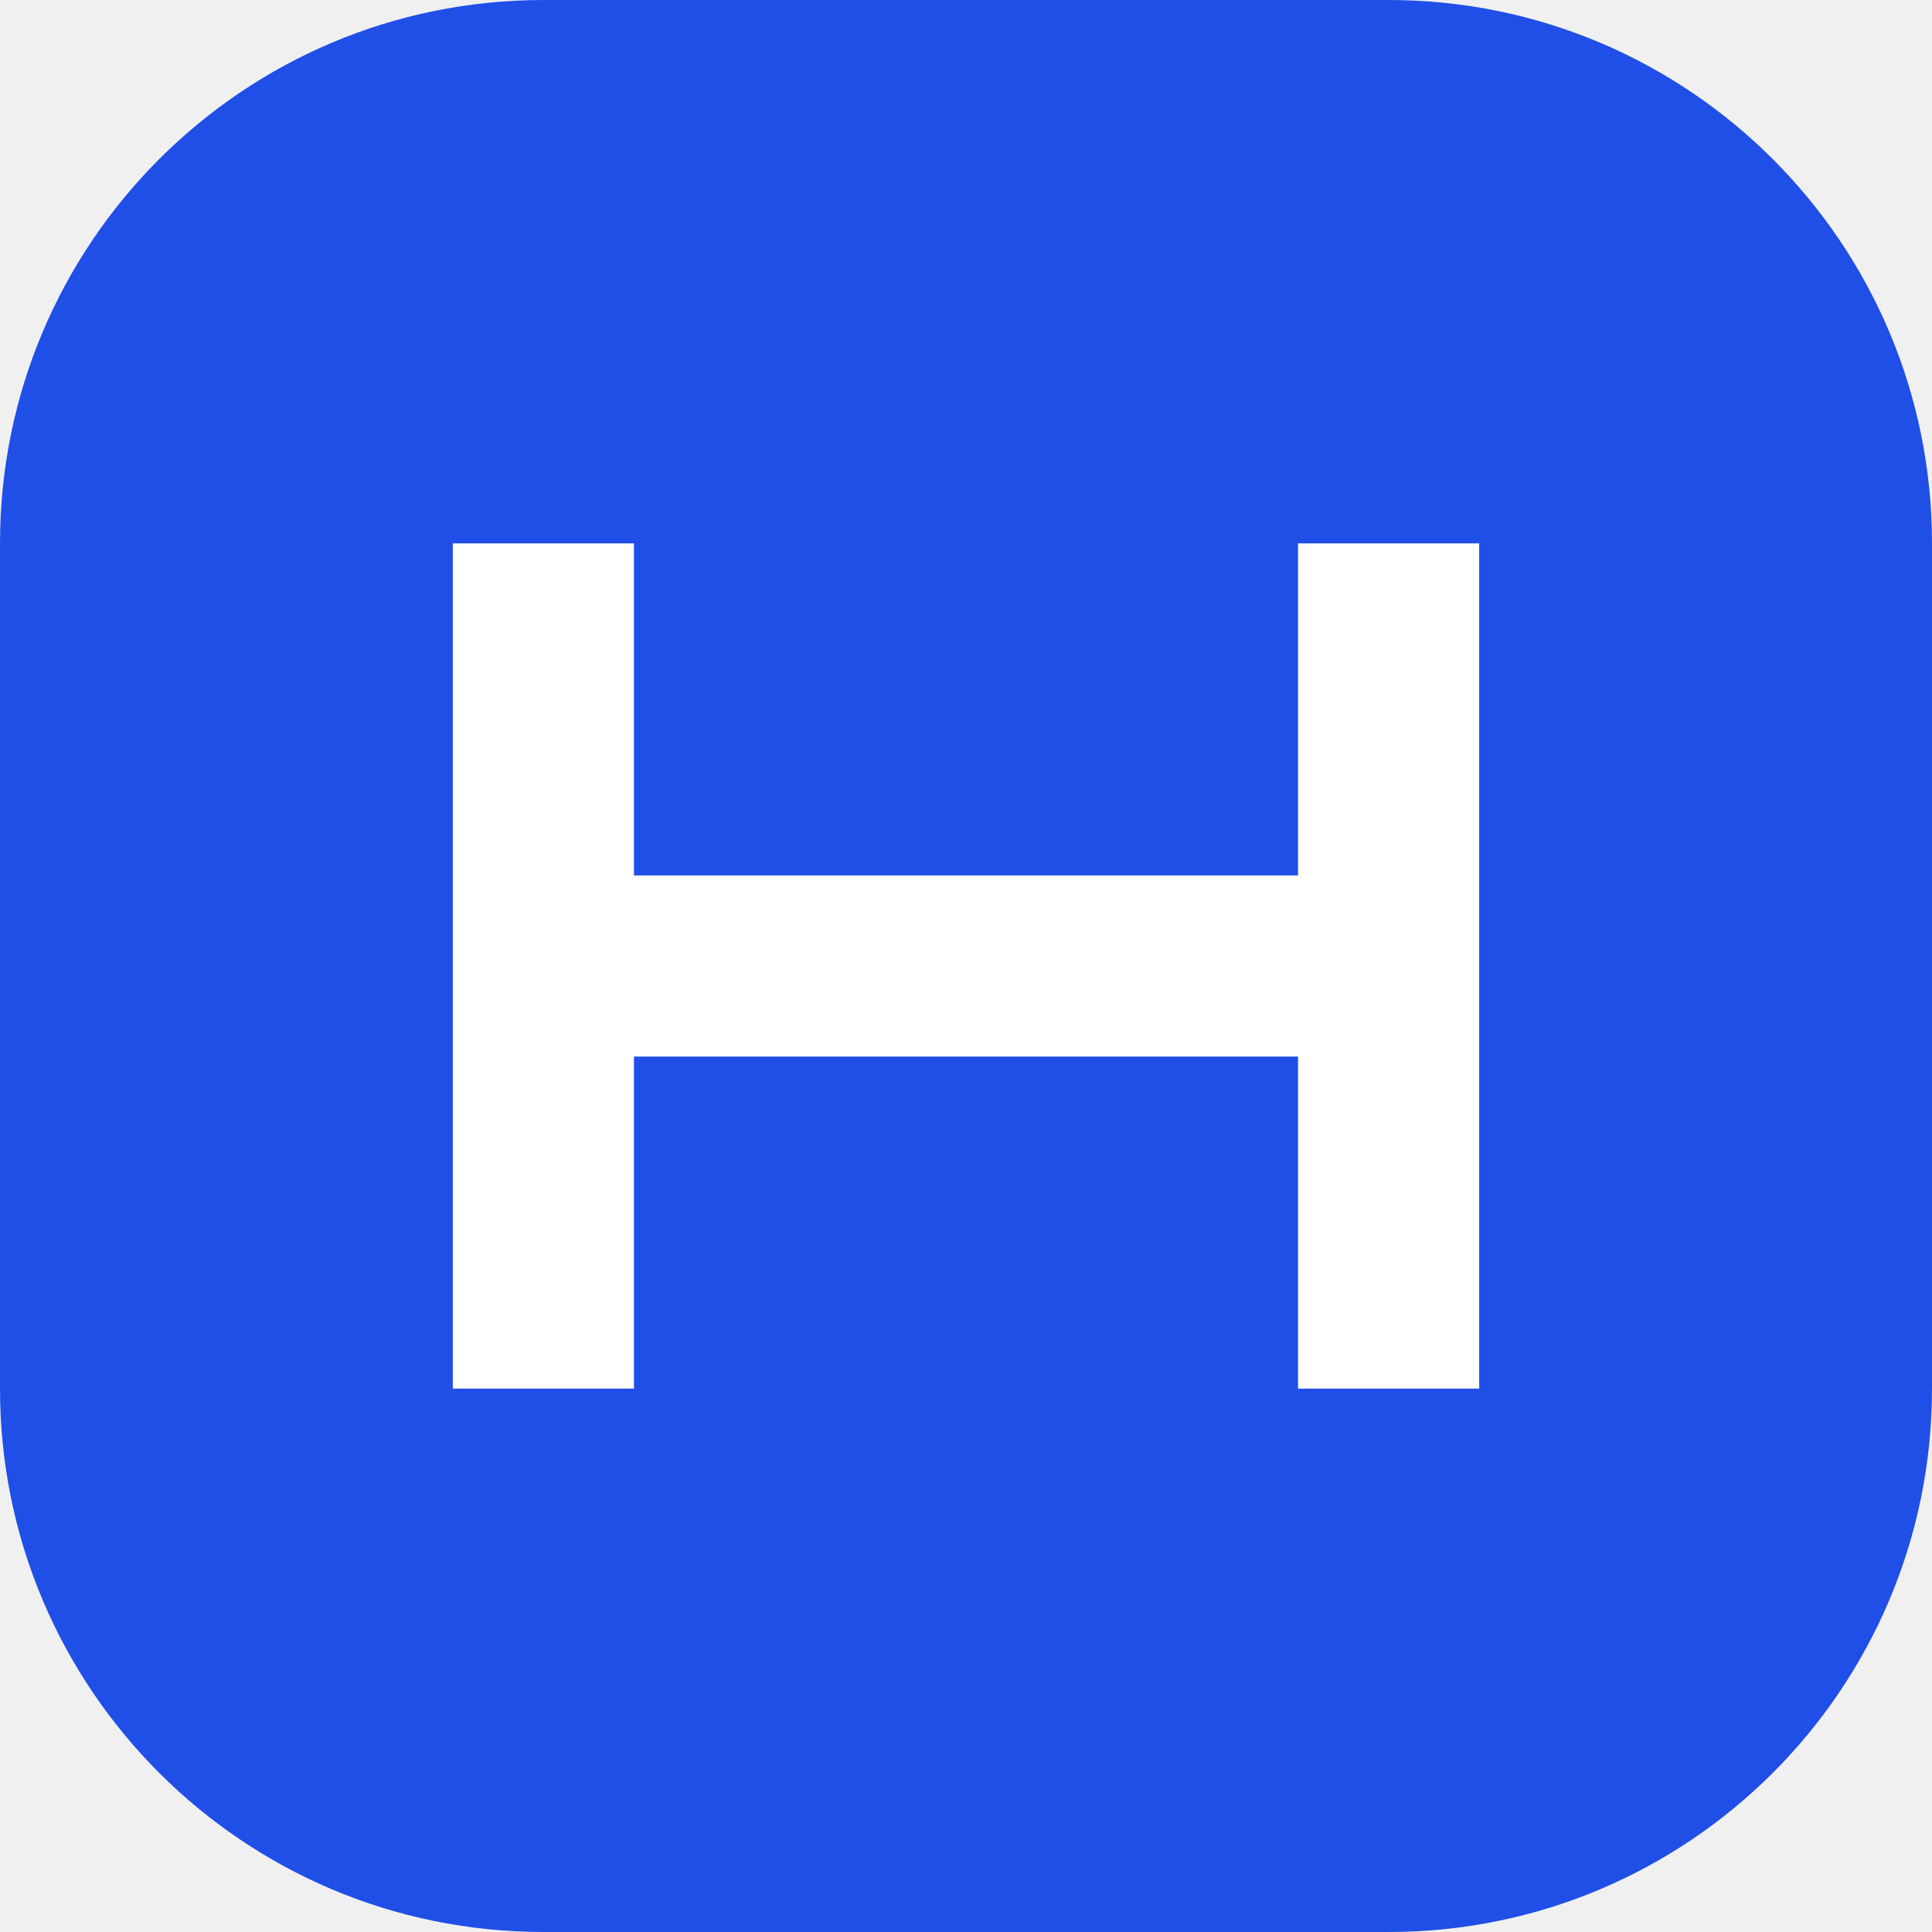
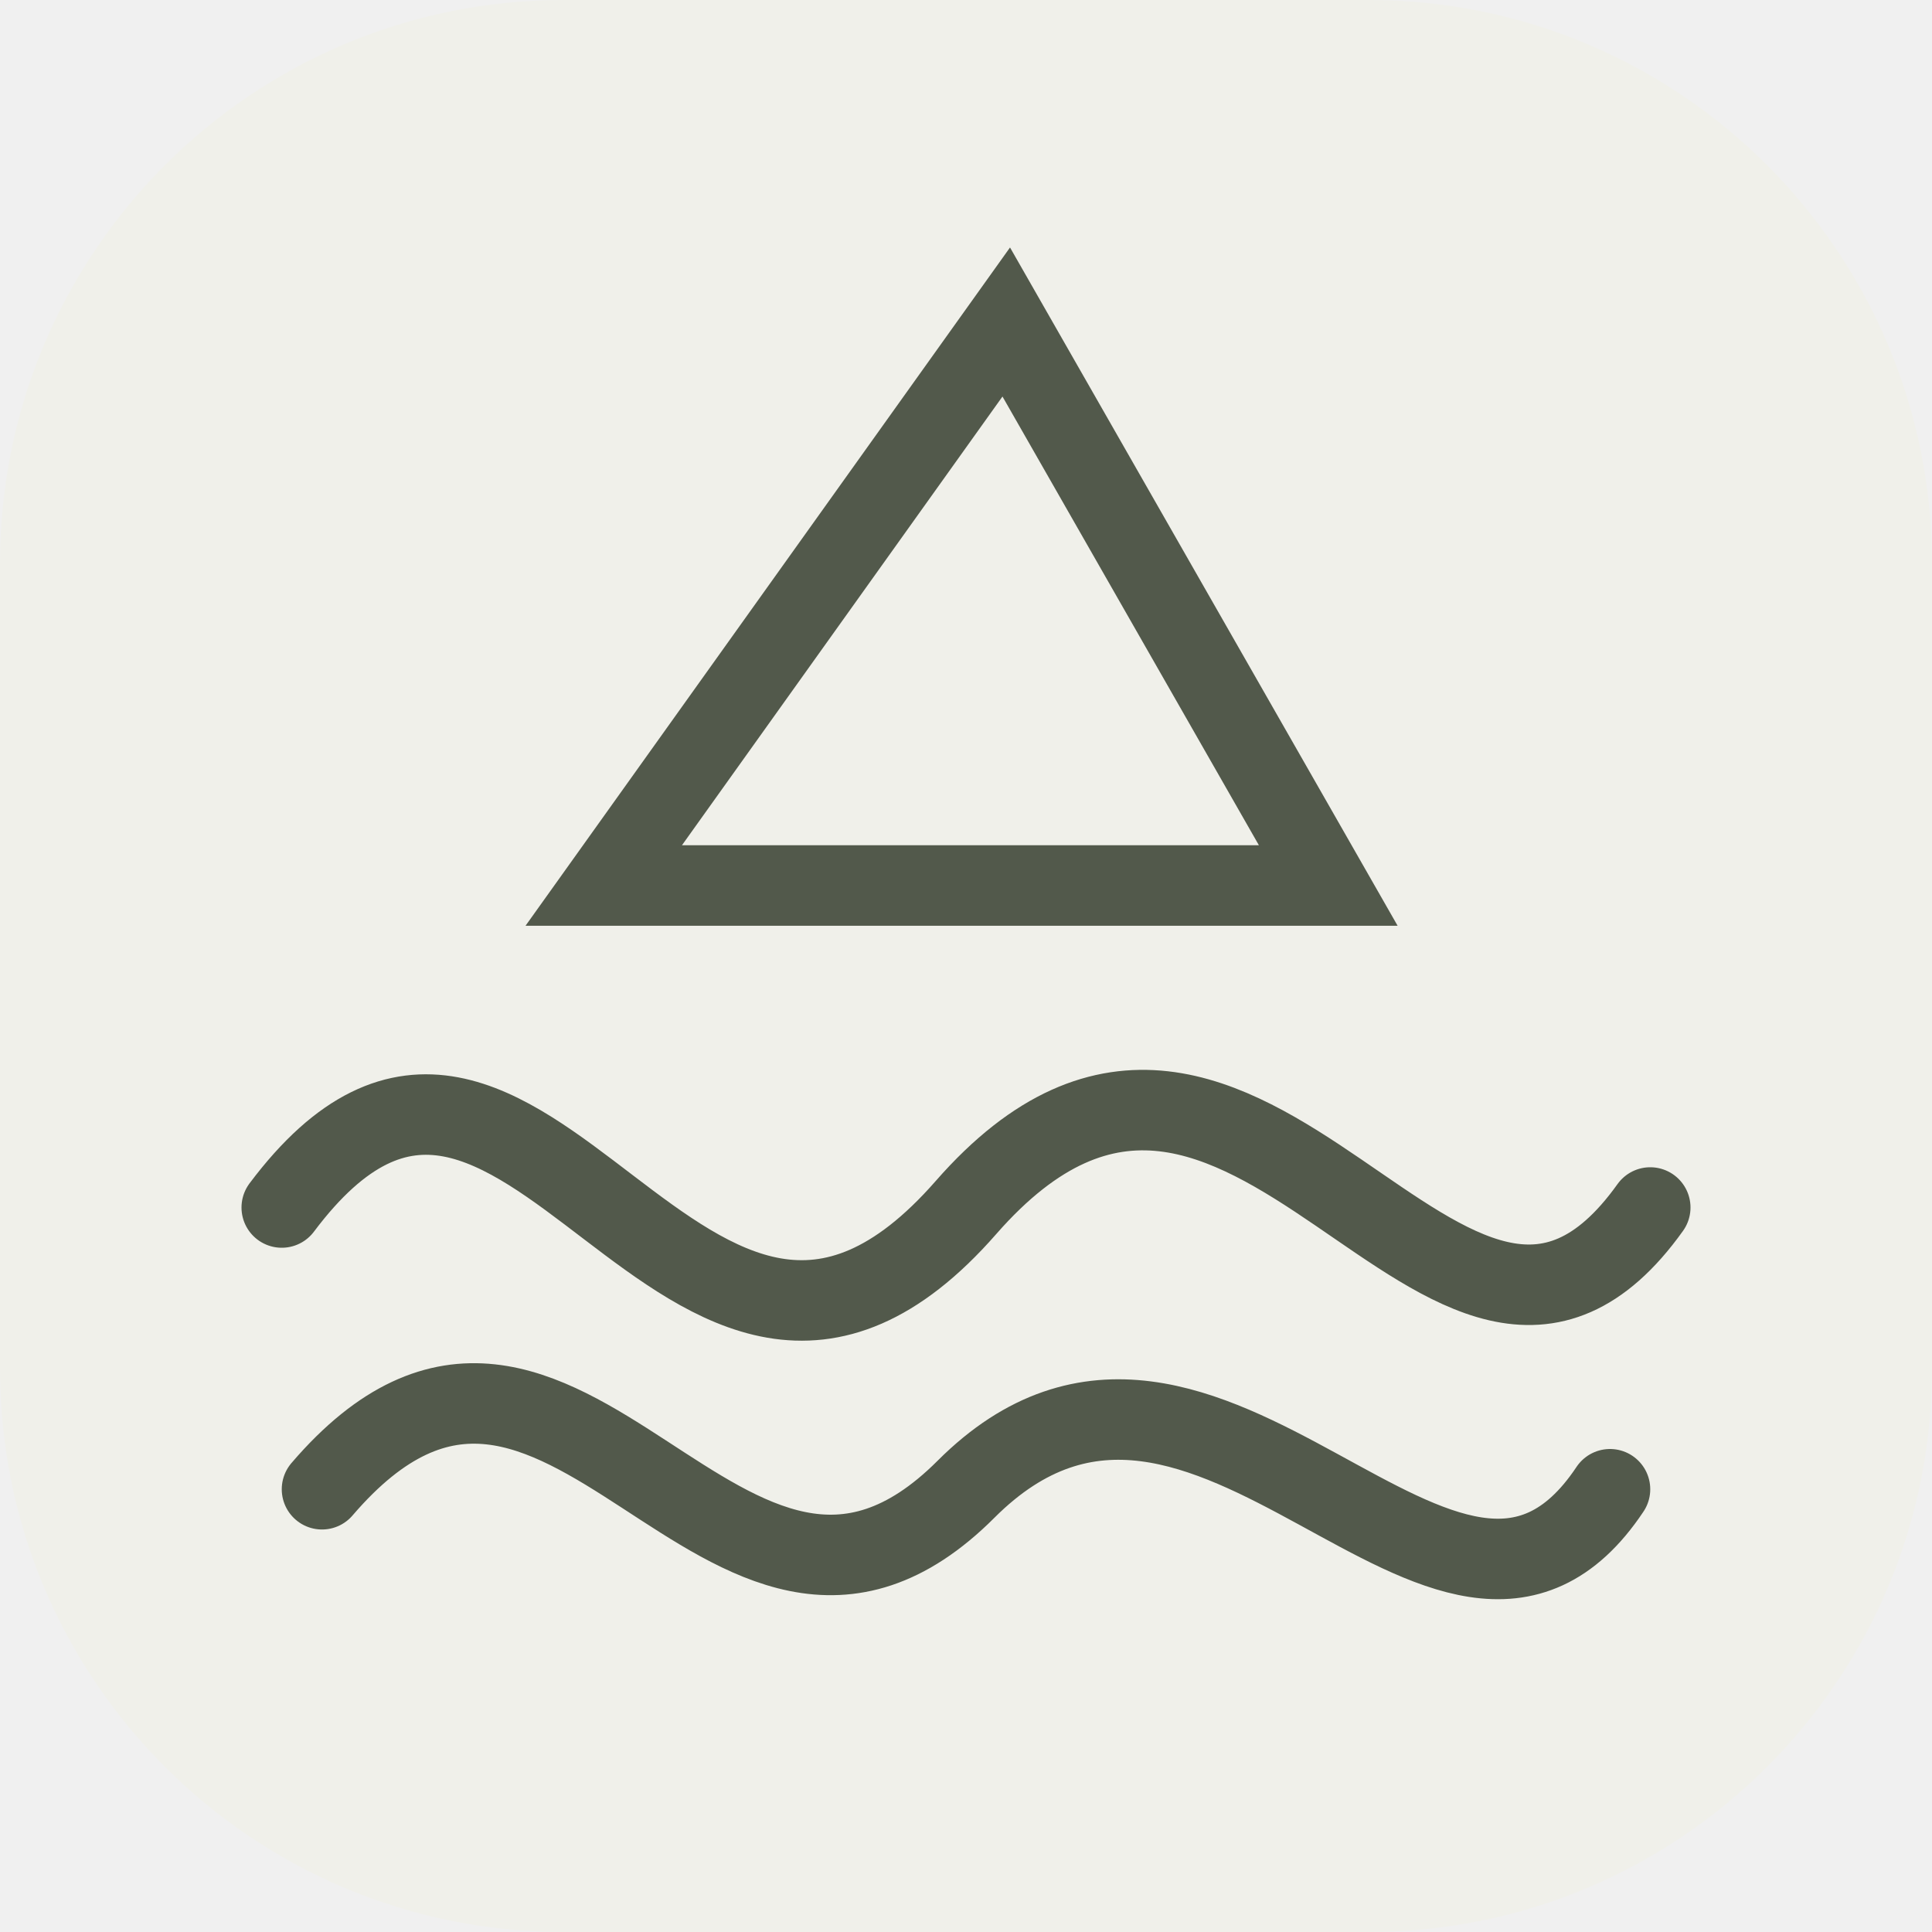
- <svg xmlns="http://www.w3.org/2000/svg" viewBox="0 0 64 64">
-   <rect width="64" height="64" rx="18" fill="#204fe7" />
-   <path d="M18 18v28m28-28v28M18 32h28" stroke="white" stroke-width="6" />
+ <svg xmlns="http://www.w3.org/2000/svg" viewBox="0 0 48 48">
+   <rect width="48" height="48" rx="14" fill="#f0f0ea" />
+   <g fill="none" stroke="#52594b" stroke-width="2" stroke-linecap="round">
+     <path d="M7 30c6-8 10 8 17 0s12 7 17 0M8 37c6-7 10 6 16 0s12 6 16 0M15 22l10-14 8 14H15Z" />
+   </g>
</svg>
